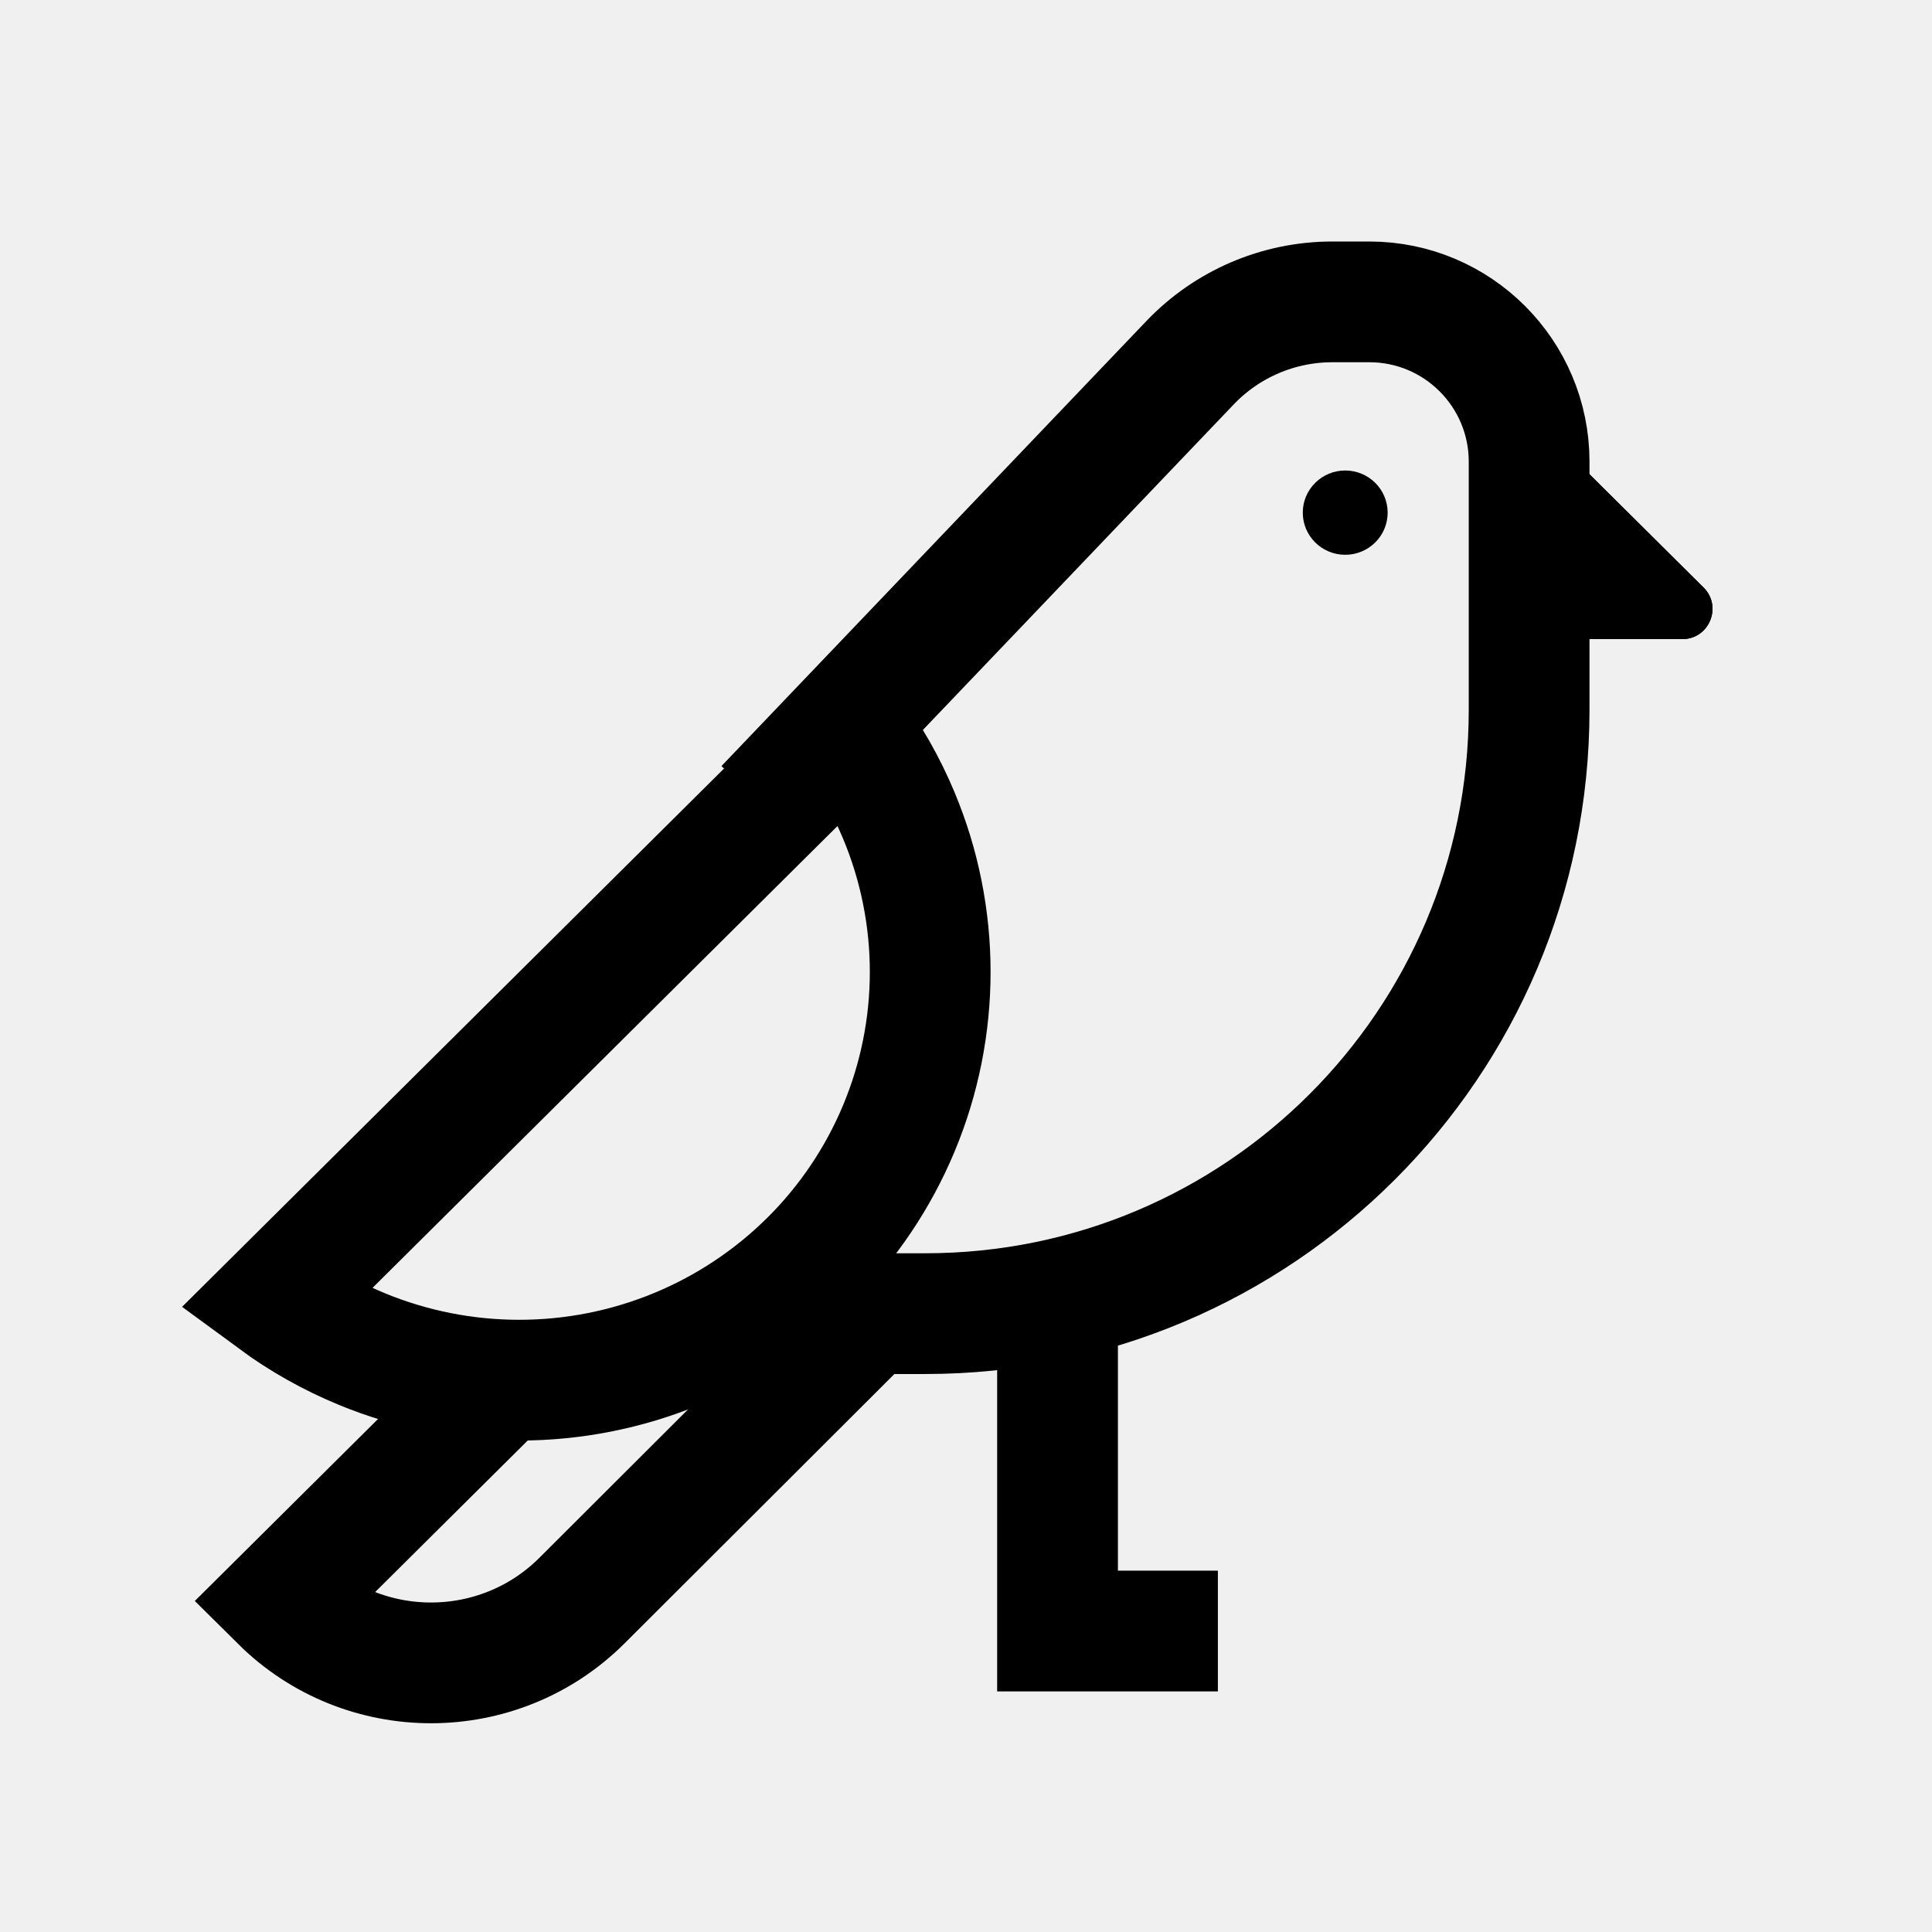
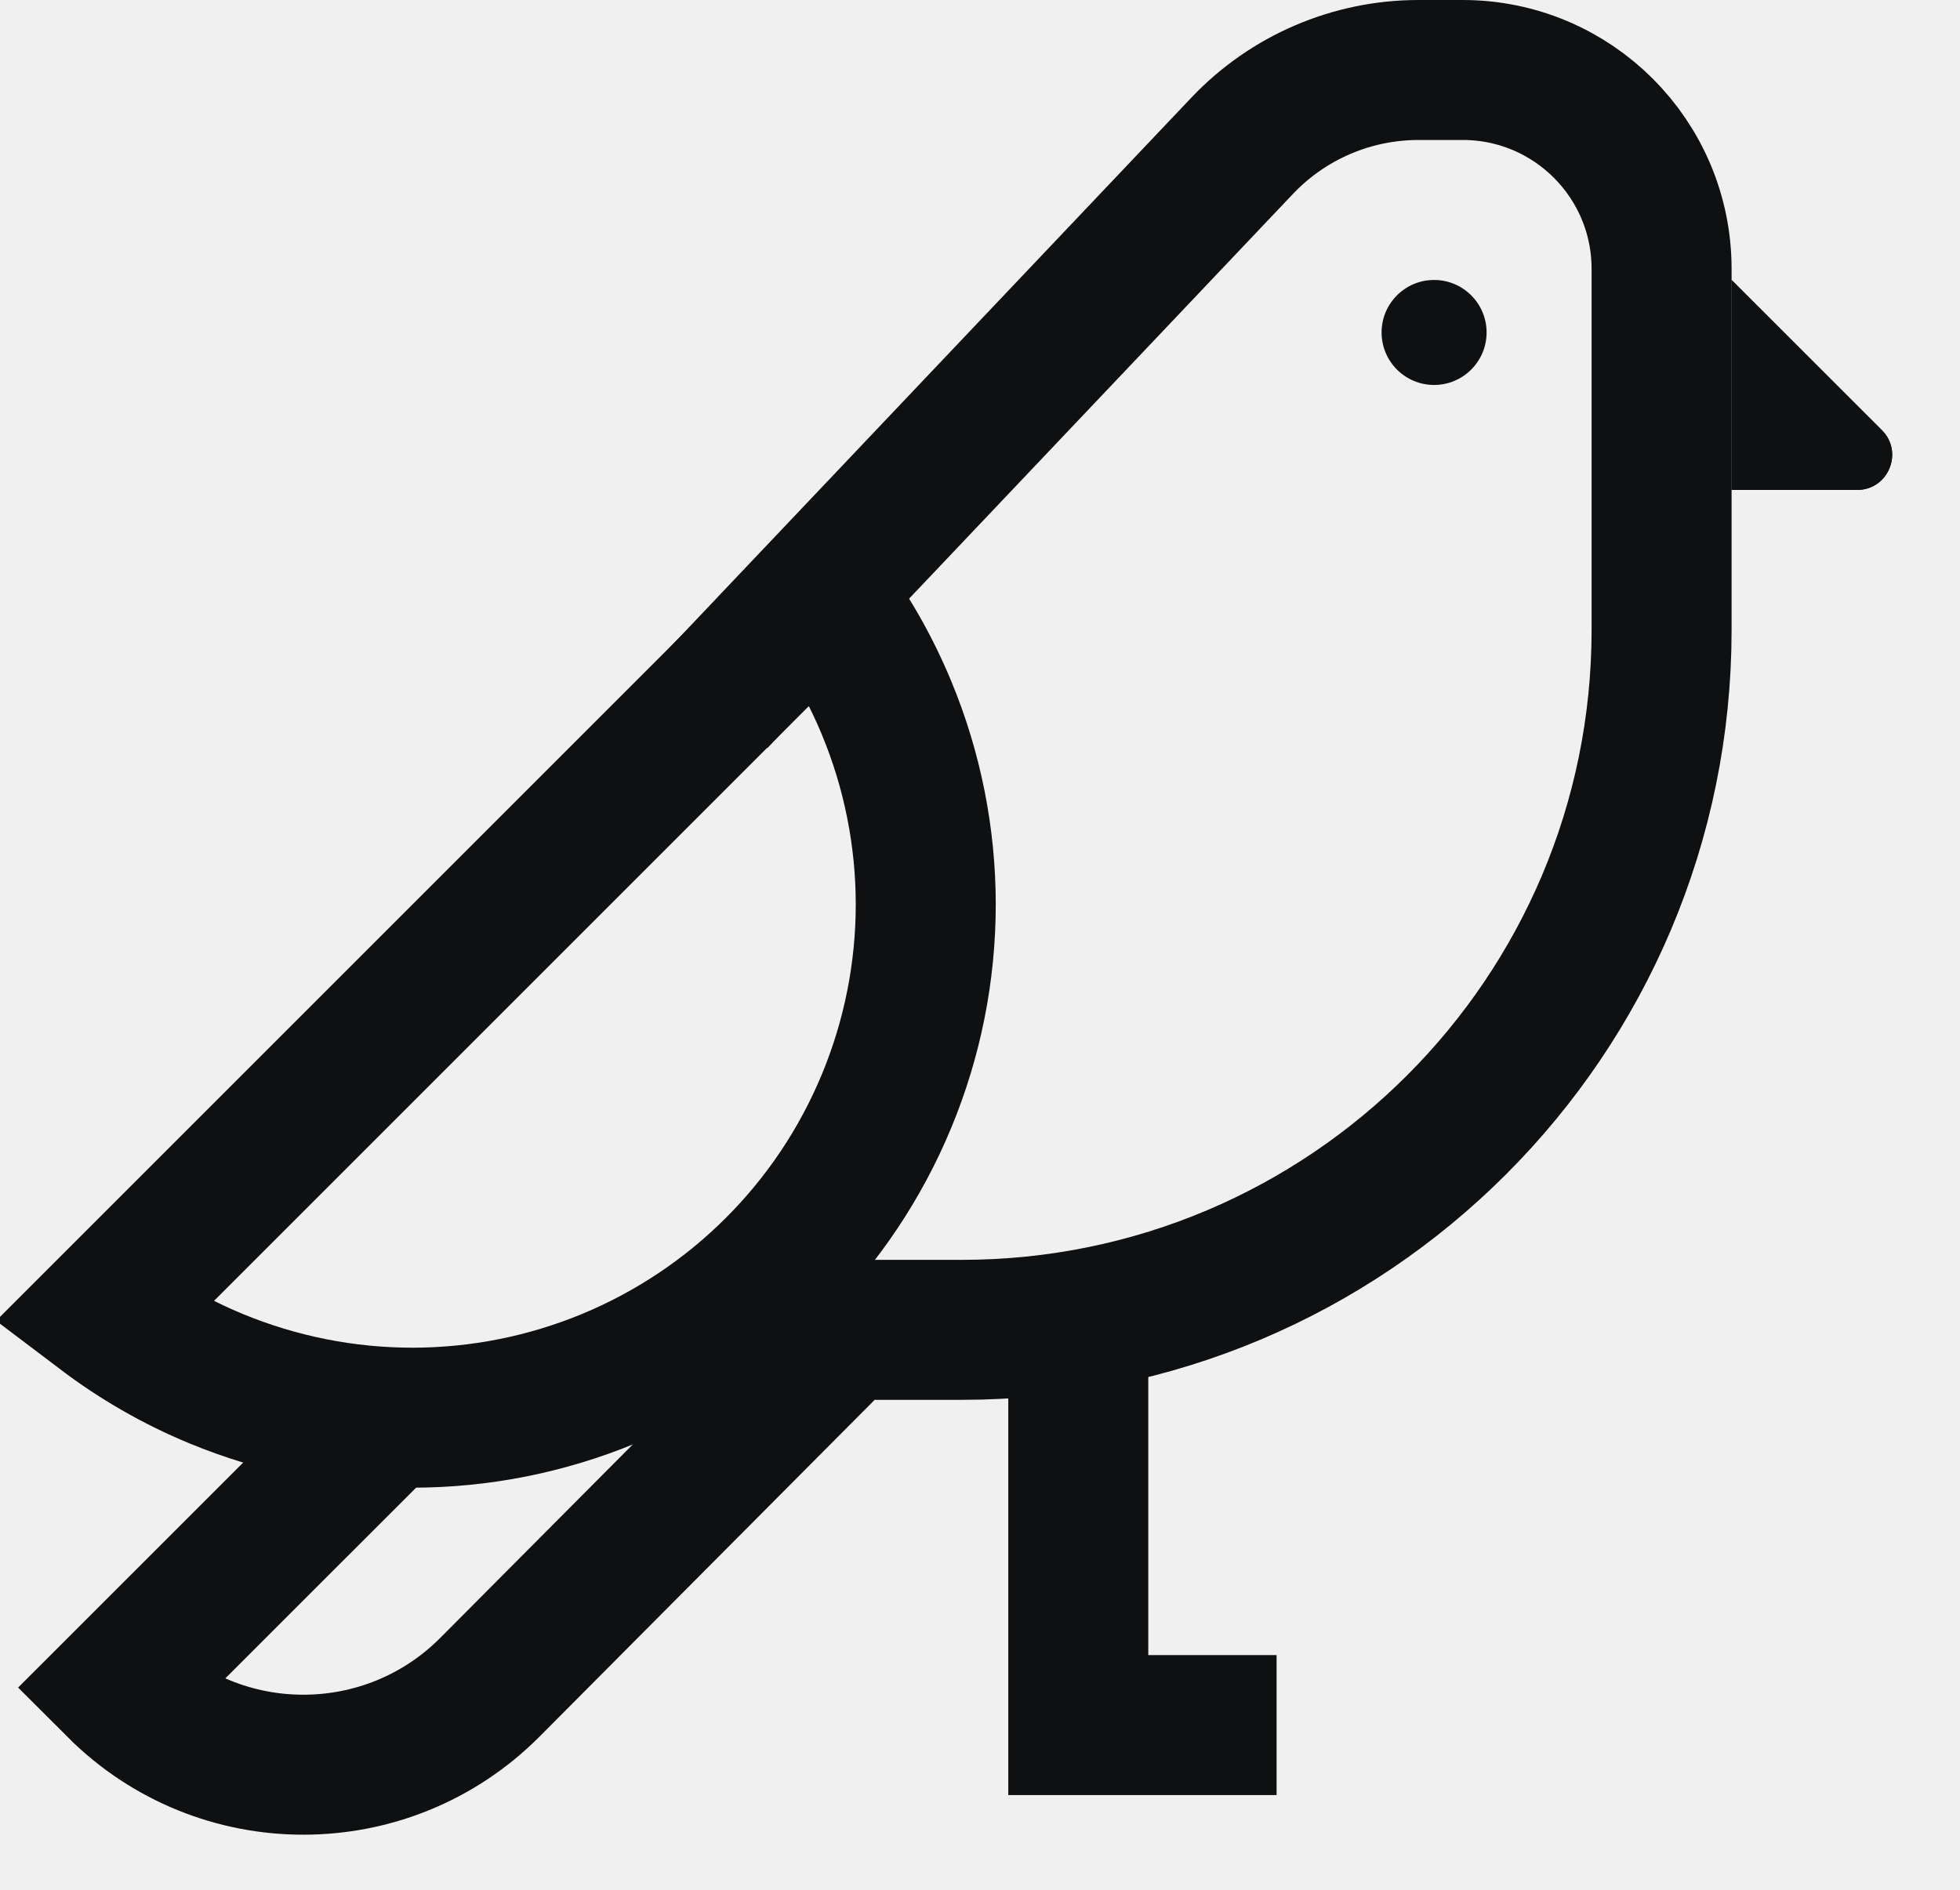
- <svg xmlns="http://www.w3.org/2000/svg" width="32" height="32" viewBox="0 0 32 32" fill="none">
-   <path d="M14.124 22.034L9.64 26.51C8.263 27.884 6.026 27.887 4.646 26.517V26.517L8.209 22.978" stroke="black" stroke-width="2" />
-   <mask id="path-2-inside-1_739_1106" fill="white">
-     <path d="M26.265 7.793L28.216 9.731C28.533 10.046 28.31 10.586 27.864 10.586H26.265V7.793Z" />
+ <svg xmlns="http://www.w3.org/2000/svg" width="28" height="27" viewBox="0 0 28 27" fill="none">
+   <path d="M11.784 19.297L7 24.105C5.532 25.58 3.145 25.583 1.673 24.111V24.111L5.474 20.311" stroke="#0E1011" stroke-width="2" />
+   <mask id="path-2-inside-1_710_2799" fill="white">
+     <path d="M24.737 4L26.884 6.146C27.199 6.461 26.976 7 26.53 7H24.737V4Z" />
  </mask>
-   <path d="M26.265 7.793L28.216 9.731C28.533 10.046 28.31 10.586 27.864 10.586H26.265V7.793Z" fill="black" />
-   <path d="M26.265 7.793L27.674 6.374L24.265 2.988V7.793H26.265ZM26.265 10.586H24.265V12.586H26.265V10.586ZM24.855 9.212L26.807 11.15L29.626 8.312L27.674 6.374L24.855 9.212ZM27.864 8.586H26.265V12.586H27.864V8.586ZM28.265 10.586V7.793H24.265V10.586H28.265ZM26.807 11.15C25.857 10.207 26.525 8.586 27.864 8.586V12.586C30.095 12.586 31.209 9.885 29.626 8.312L26.807 11.15Z" fill="black" mask="url(#path-2-inside-1_739_1106)" />
-   <path d="M12.204 21.758H15.327C20.85 21.758 25.327 17.281 25.327 11.758V10.292M12.673 13.379L19.71 6.009C20.325 5.364 21.177 5 22.067 5H22.681C24.142 5 25.327 6.185 25.327 7.646V7.646M25.327 10.292V8.969V7.646M25.327 10.292V7.646" stroke="black" stroke-width="2" />
-   <path d="M14.07 12.075C14.401 12.517 14.676 13 14.889 13.511C15.231 14.331 15.407 15.21 15.407 16.098C15.407 16.986 15.231 17.866 14.889 18.686C14.547 19.506 14.046 20.252 13.414 20.879C12.781 21.507 12.031 22.005 11.205 22.345C10.379 22.685 9.494 22.86 8.6 22.86C7.706 22.86 6.821 22.685 5.995 22.345C5.48 22.133 4.995 21.86 4.549 21.532L14.07 12.075Z" stroke="black" stroke-width="2" />
-   <path d="M17.516 21.758V27.015H20.172" stroke="black" stroke-width="2" />
-   <ellipse cx="22.281" cy="8.491" rx="0.703" ry="0.698" fill="black" />
+   <path d="M24.737 4L26.884 6.146C27.199 6.461 26.976 7 26.53 7H24.737V4Z" fill="#0E1011" />
+   <path d="M24.737 4L26.151 2.586L22.737 -0.828V4H24.737ZM24.737 7H22.737V9H24.737V7ZM23.323 5.414L25.47 7.561L28.298 4.732L26.151 2.586L23.323 5.414ZM26.53 5H24.737V9H26.53V5ZM26.737 7V4H22.737V7H26.737ZM25.47 7.561C24.525 6.616 25.194 5 26.53 5V9C28.758 9 29.873 6.307 28.298 4.732L25.47 7.561Z" fill="#0E1011" mask="url(#path-2-inside-1_710_2799)" />
+   <path d="M9.737 19H13.737C19.26 19 23.737 14.523 23.737 9V6.684M10.237 10L17.745 2.083C18.4 1.392 19.311 1 20.265 1H20.895C22.465 1 23.737 2.272 23.737 3.842V3.842M23.737 6.684V5.263V3.842M23.737 6.684V3.842" stroke="#0E1011" stroke-width="2" />
+   <path d="M3.086 19.697C2.506 19.457 1.961 19.143 1.463 18.766L11.736 8.493C12.113 8.991 12.426 9.537 12.666 10.116C13.035 11.006 13.225 11.96 13.225 12.922C13.225 13.885 13.035 14.839 12.666 15.729C12.298 16.618 11.758 17.427 11.077 18.107C10.396 18.788 9.588 19.328 8.698 19.697C7.808 20.065 6.855 20.255 5.892 20.255C4.929 20.255 3.976 20.065 3.086 19.697Z" stroke="#0E1011" stroke-width="2" />
+   <path d="M15.404 19V24.647H18.237" stroke="#0E1011" stroke-width="2" />
+   <circle cx="20.487" cy="4.75" r="0.75" fill="#0E1011" />
</svg>
